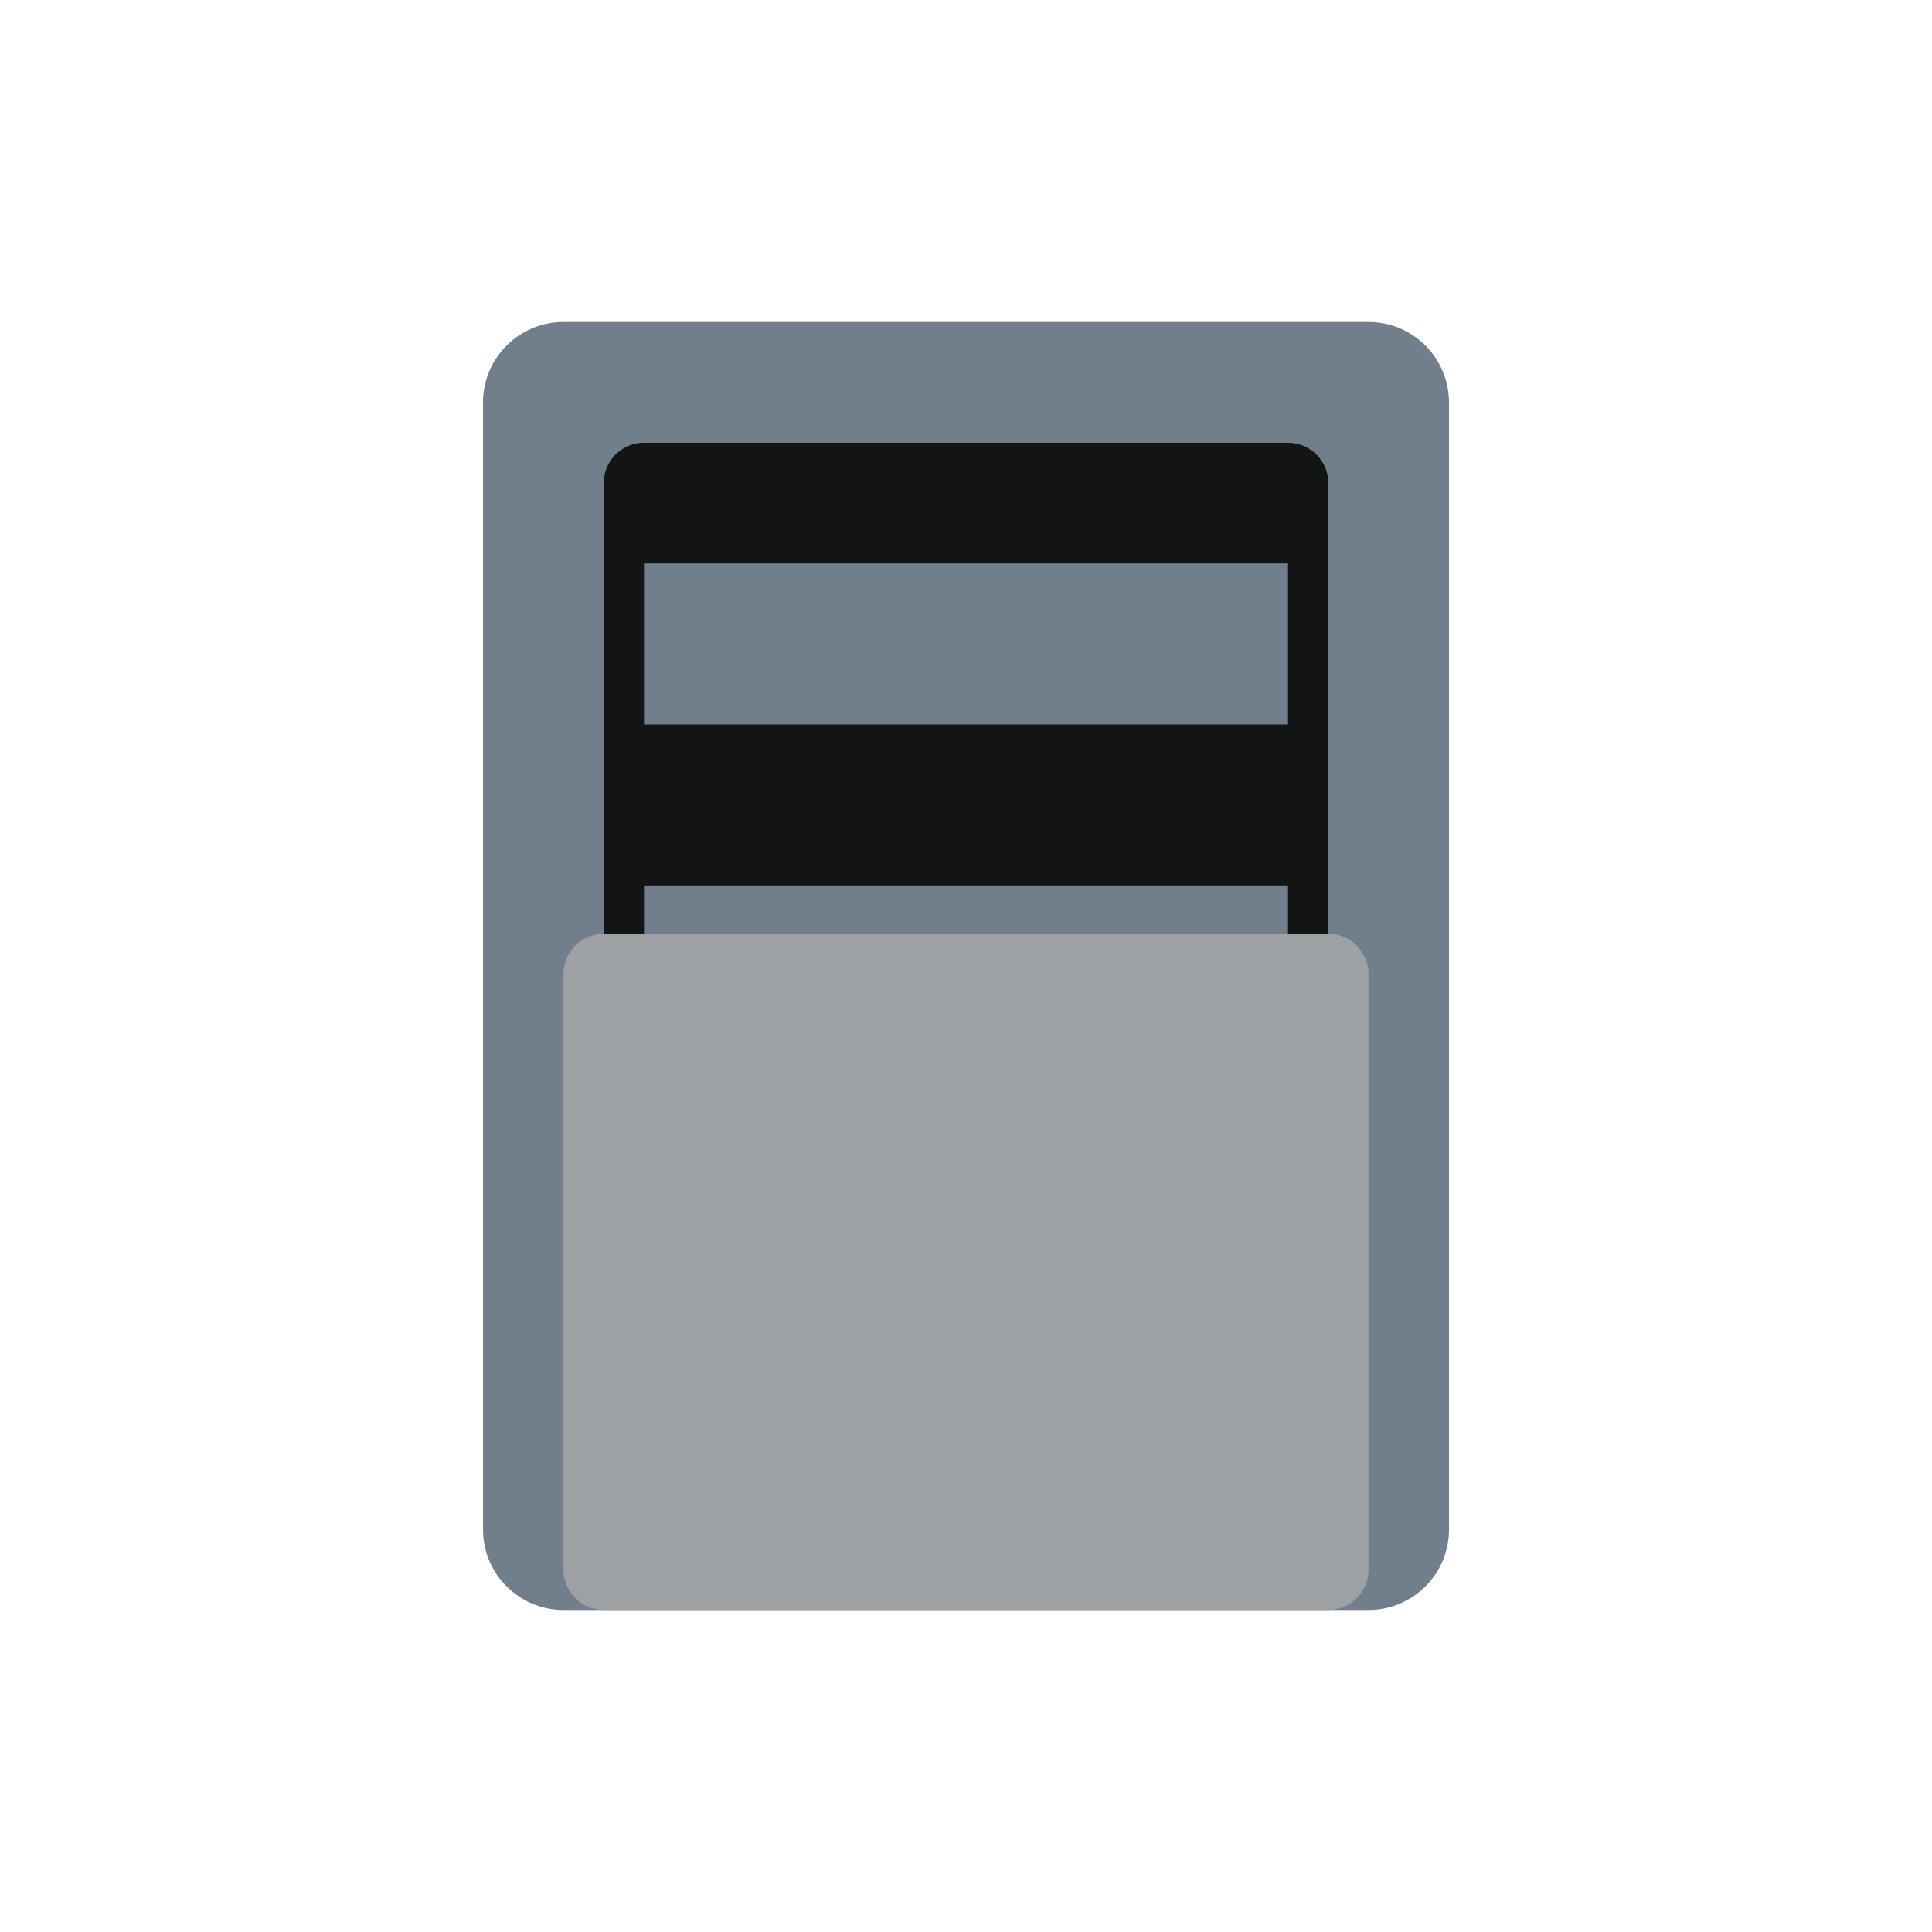
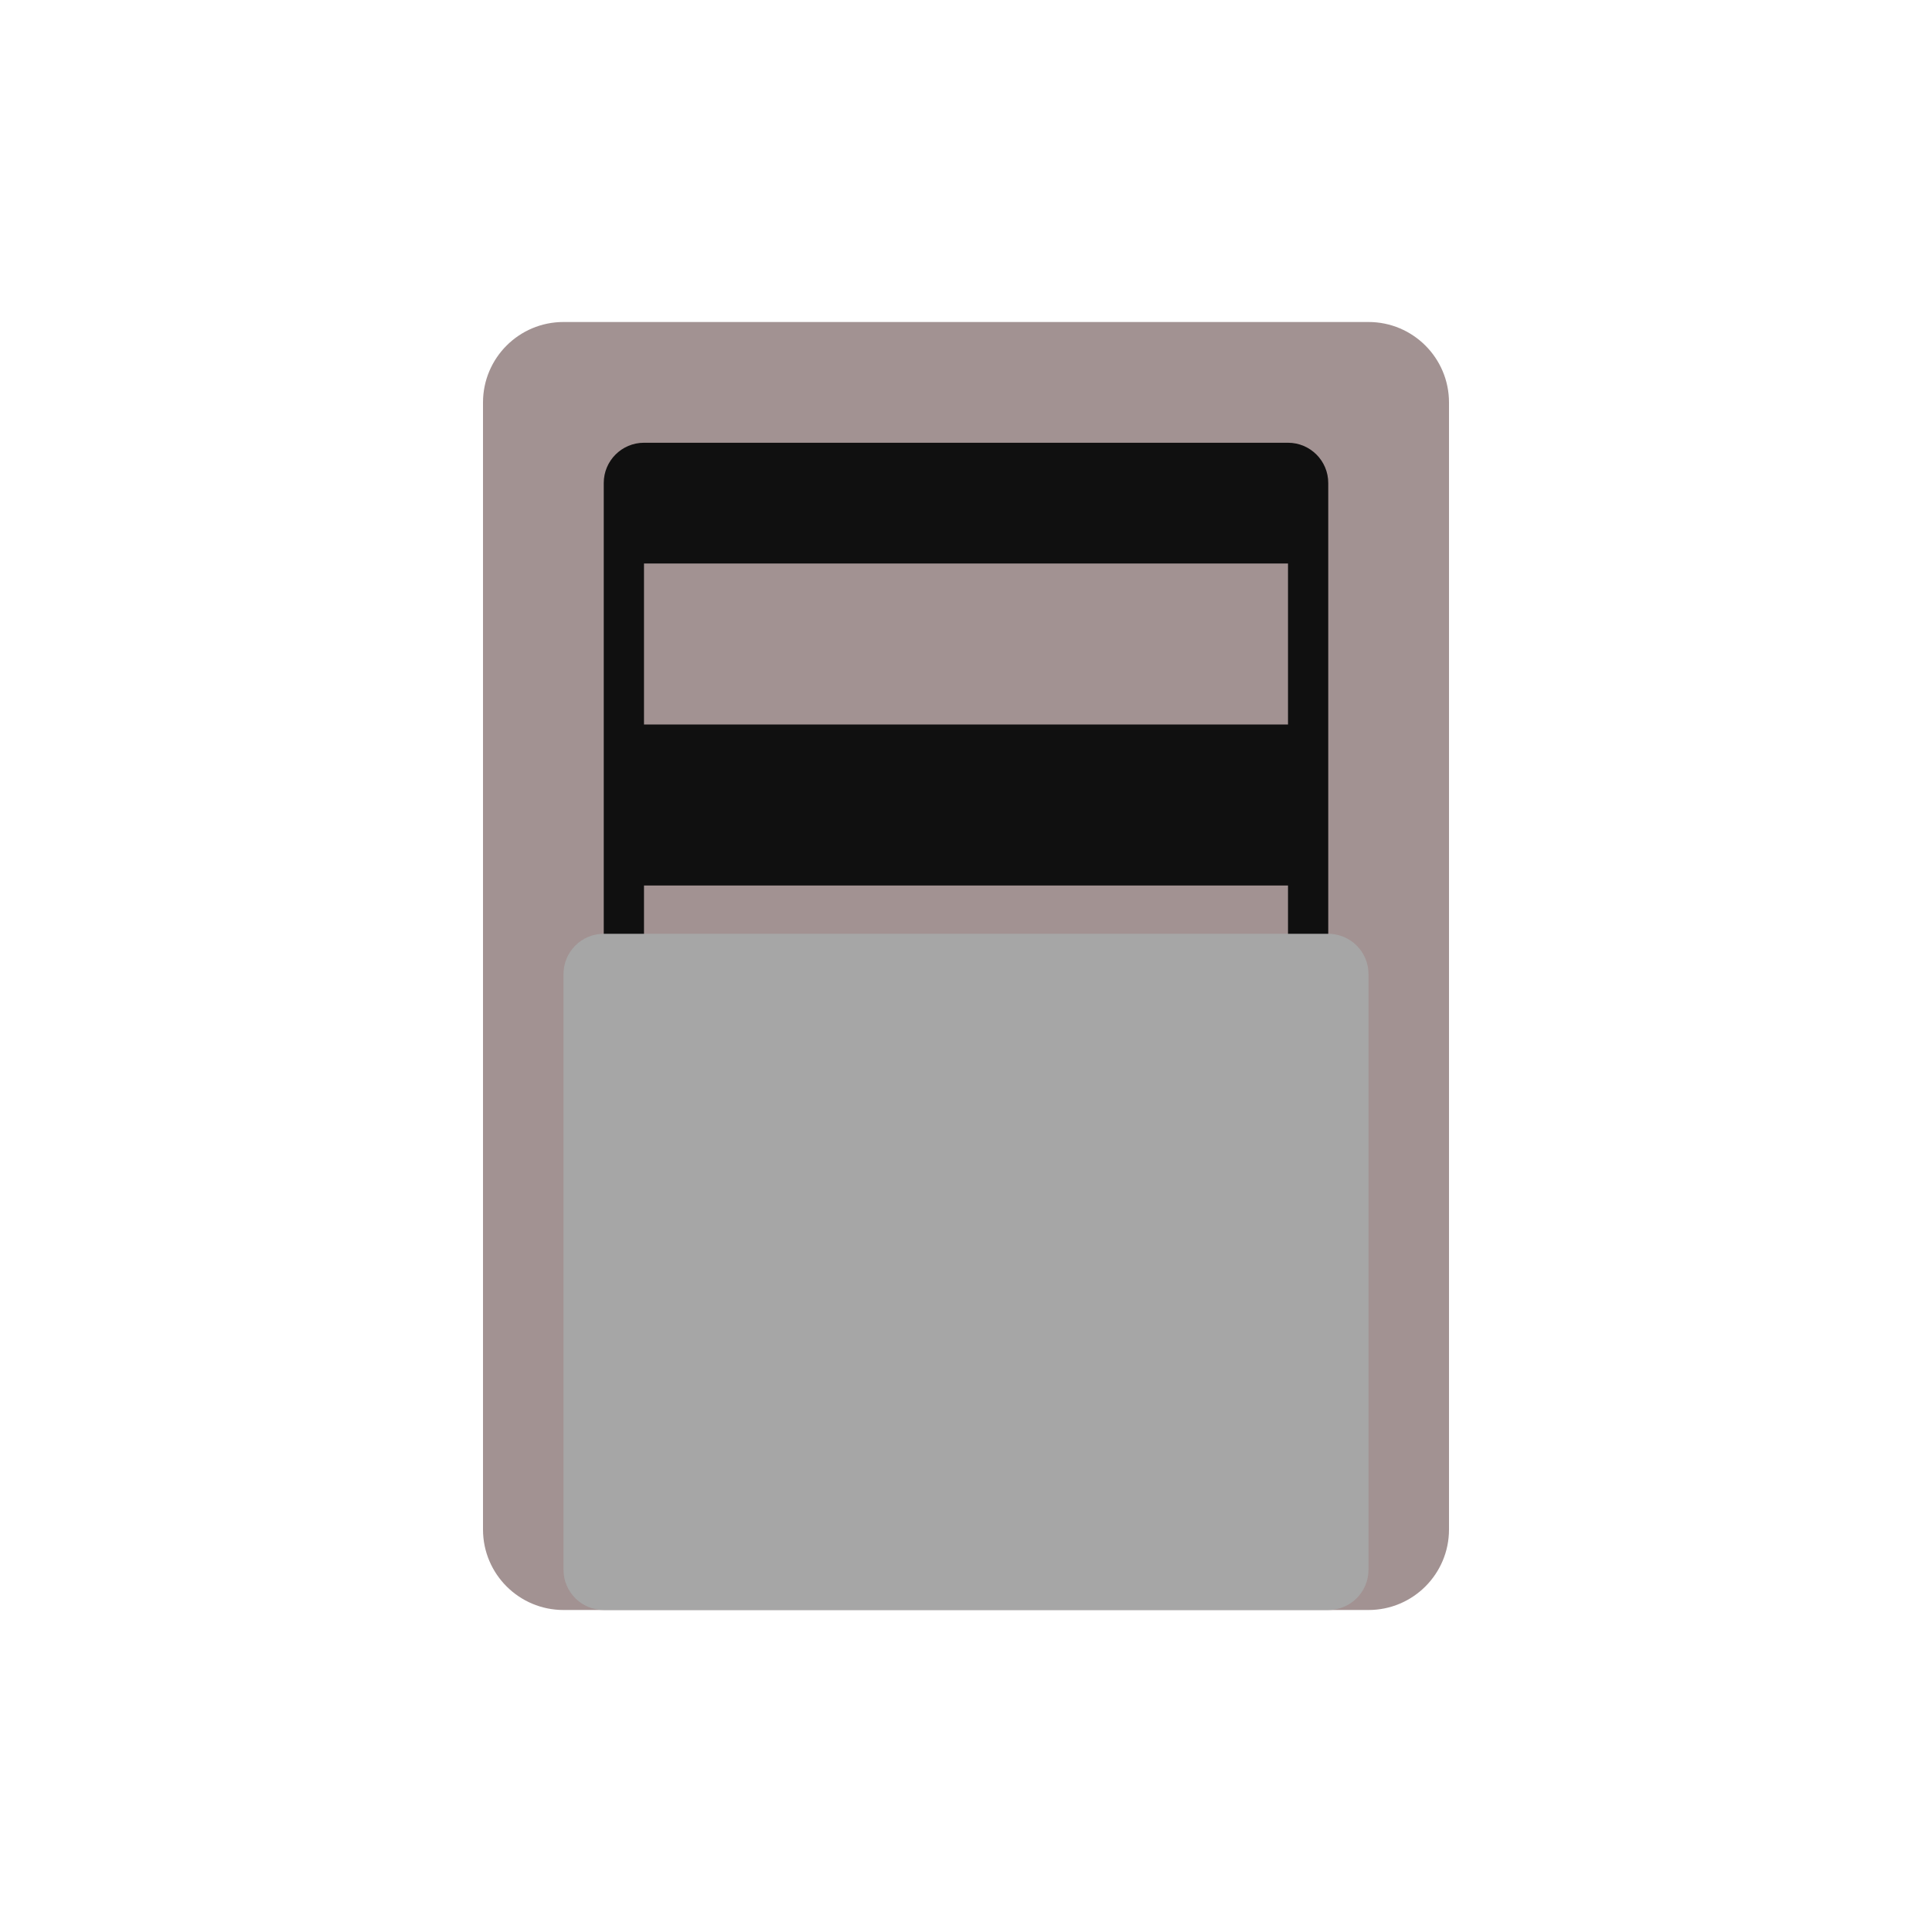
<svg xmlns="http://www.w3.org/2000/svg" width="24" height="24" viewBox="0 0 24 24">
-   <rect x="6" y="4" width="12" height="16" fill="#717F8D" rx="1" />
-   <rect x="7.5" y="5.5" width="9" height="13" fill="#131414" rx="0.5" />
-   <rect x="8" y="7" width="8" height="2" fill="#717F8D" />
-   <rect x="8" y="11" width="8" height="2" fill="#717F8D" />
-   <rect x="8" y="15" width="8" height="2" fill="#717F8D" />
-   <rect x="7" y="11.6" width="10" height="8.4" fill="#9EA1A3" rx="0.5" />
+   <rect x="6" y="4" width="12" height="16" fill="#A29292" rx="1" />
+   <rect x="7.5" y="5.5" width="9" height="13" fill="#101010" rx="0.5" />
+   <rect x="8" y="7" width="8" height="2" fill="#A29292" />
+   <rect x="8" y="11" width="8" height="2" fill="#A29292" />
+   <rect x="8" y="15" width="8" height="2" fill="#A29292" />
+   <rect x="7" y="11.6" width="10" height="8.4" fill="#A6A6A6" rx="0.5" />
</svg>
